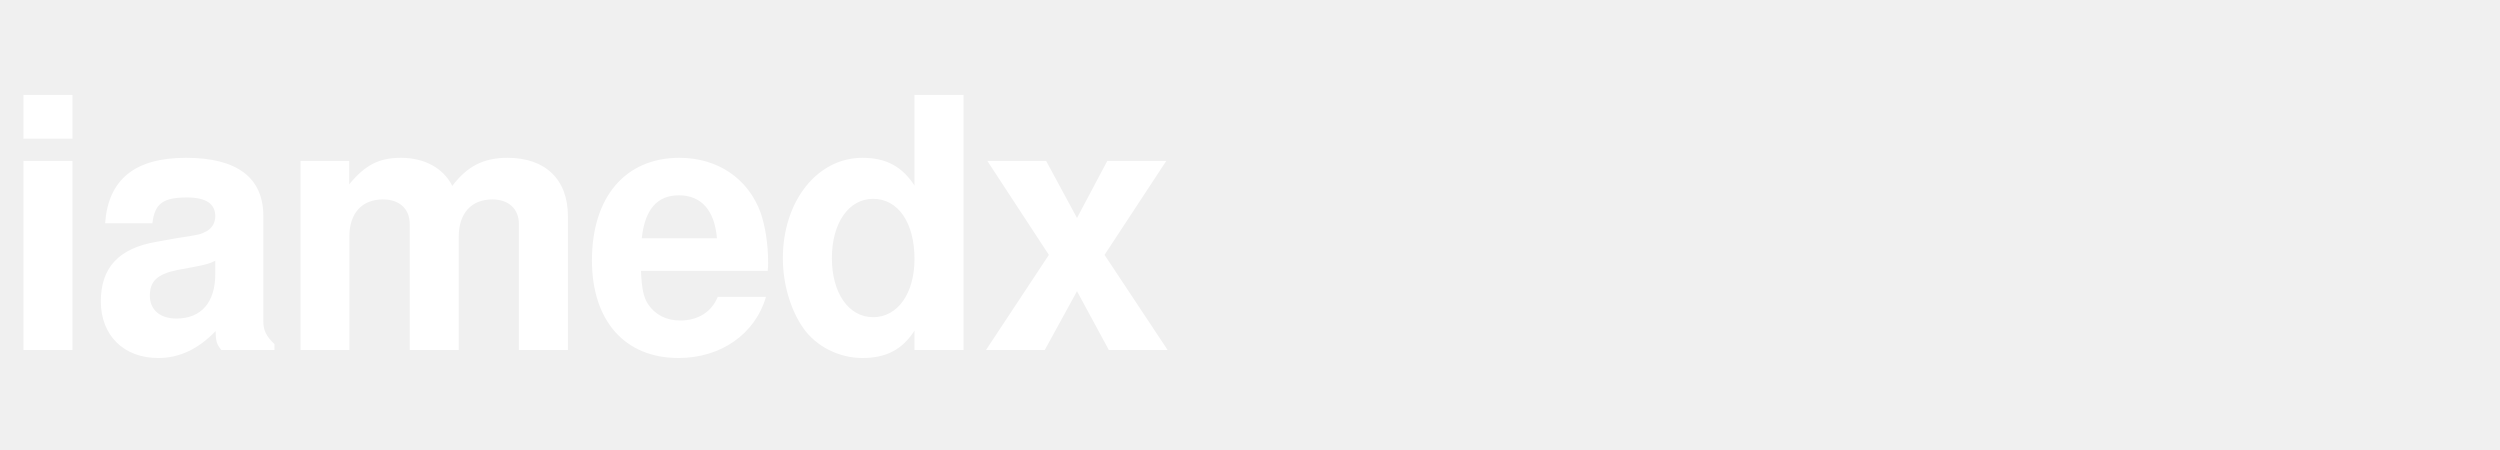
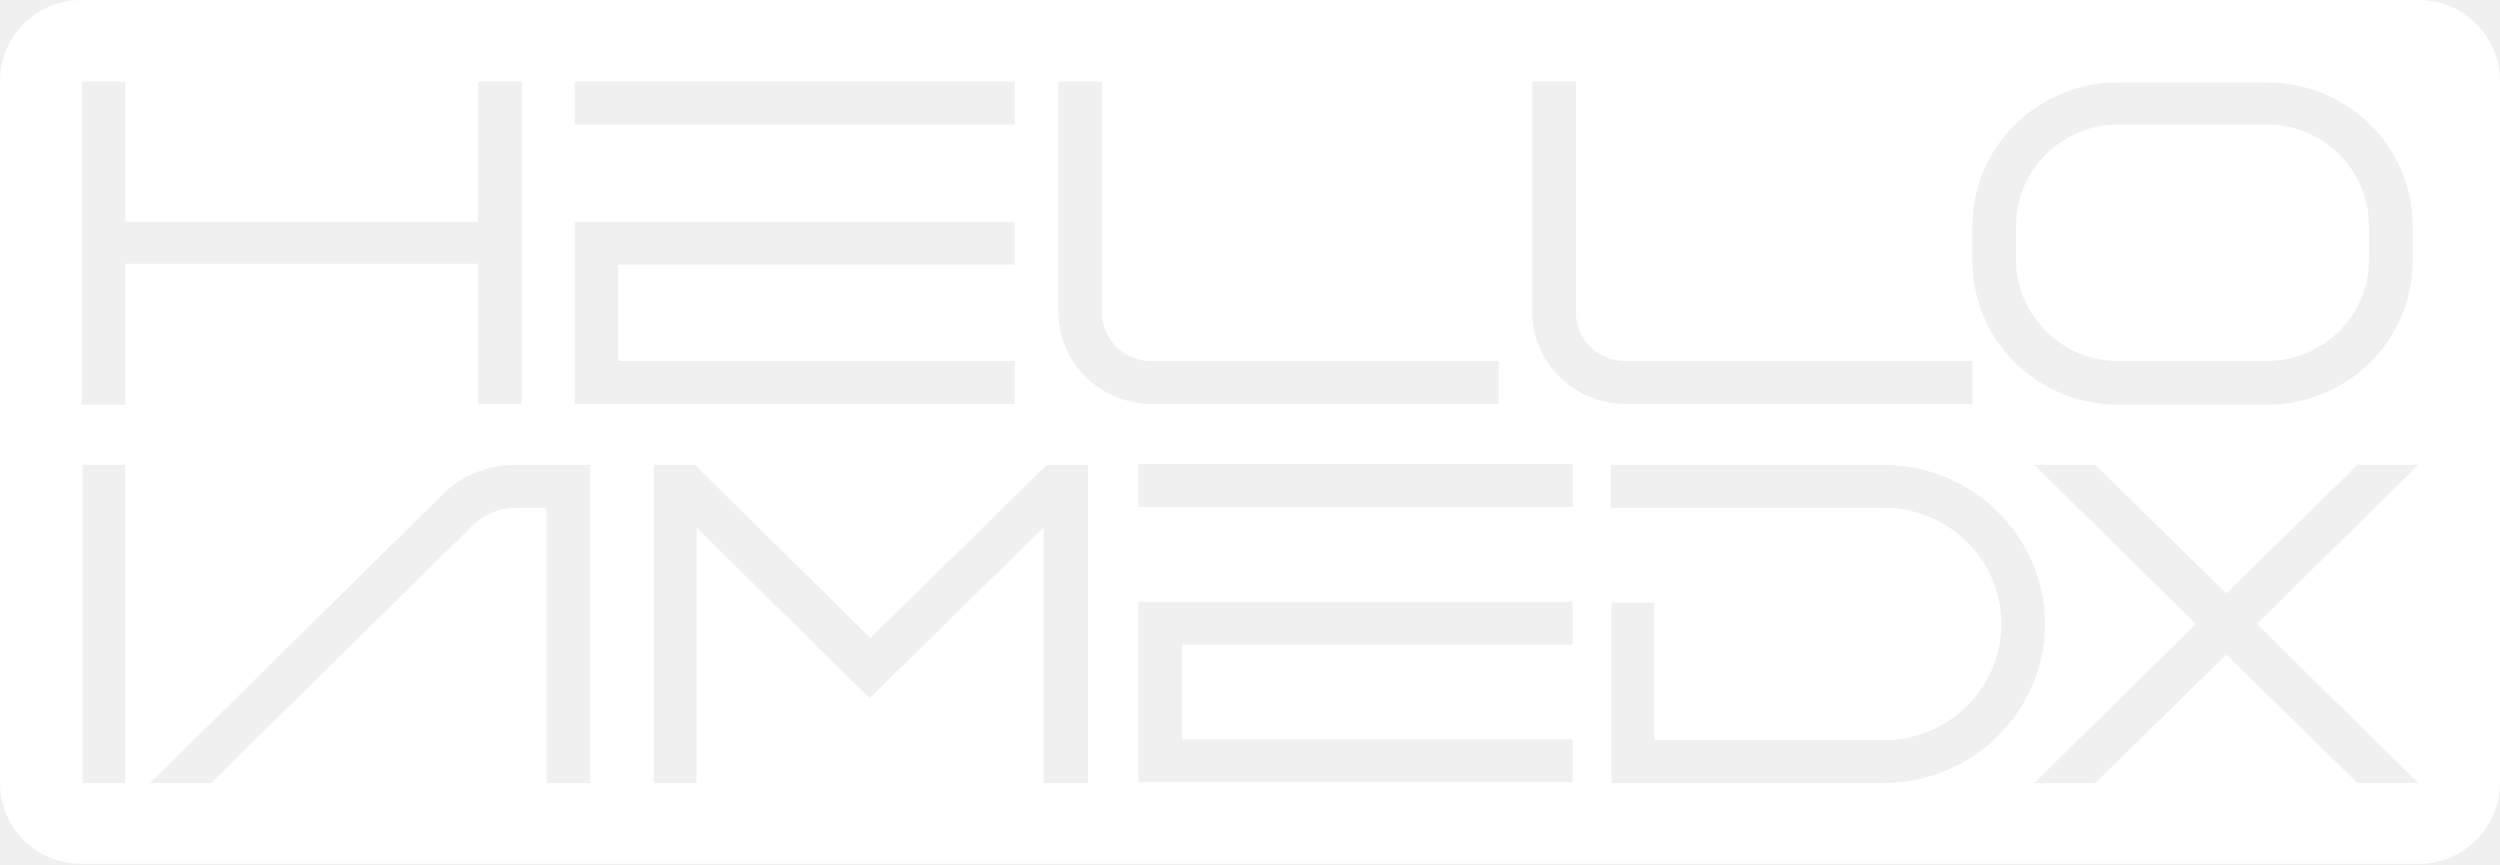
- <svg xmlns="http://www.w3.org/2000/svg" viewBox="0 0 200 36" role="img" aria-label="iamedx">
-   <text x="0" y="28" fill="#FFFFFF" font-family="Helvetica Neue, Helvetica, Arial, sans-serif" font-size="28" font-weight="700" letter-spacing="-0.5">iamedx</text>
+ <svg xmlns="http://www.w3.org/2000/svg" id="_图层_1" version="1.1" viewBox="0 0 303.3 104.9">
+   <defs>
+     <style>
+       .st0 {
+         fill: #fff;
+       }
+     </style>
+   </defs>
+   <path class="st0" d="M257,43.8h18c6.8,0,12.4-5.5,12.4-12.2v-4.3c0-6.7-5.6-12.2-12.4-12.2h-18c-6.8,0-12.4,5.5-12.4,12.2v4.3c0,6.7,5.6,12.2,12.4,12.2Z" />
+   <path class="st0" d="M293.4,0H9.9C4.4,0,0,4.4,0,9.9v85c0,5.5,4.4,9.9,9.9,9.9h283.5c5.5,0,9.9-4.4,9.9-9.9V9.9C303.3,4.4,298.9,0,293.4,0h0ZM239.3,27.4c0-9.6,7.9-17.4,17.7-17.4h18c9.8,0,17.7,7.8,17.7,17.4v4.3c0,9.6-7.9,17.4-17.7,17.4h-18c-9.8,0-17.7-7.8-17.7-17.4v-4.3ZM185.9,9.9h5.3v28.1c0,3.2,2.7,5.8,5.9,5.8h42.2v5.2h-42.1c-6.2,0-11.3-5-11.3-11.1V9.9h0ZM128.4,9.9h5.3v28.1c0,3.2,2.7,5.8,5.9,5.8h42.2v5.2h-42.1c-6.2,0-11.3-5-11.3-11.1V9.9h0ZM69.7,9.9h53.4v5.2h-53.4s0-5.2,0-5.2ZM69.7,26.9h53.4v5.2h-48.1v11.7h48.1v5.2h-53.4v-22.2h0ZM15.2,95h-5.2v-38.6h5.2v38.6ZM15.2,49.1h-5.3V9.9h5.3v17h42.8V9.9h5.3v39.1h-5.3v-17H15.2v17ZM71.5,95h-5.2v-33.4h-3.7c-1.8,0-3.6.7-4.9,1.8l-32.1,31.6h-7.4l35.9-35.4c2.3-2.1,5.3-3.2,8.5-3.2h9v38.6ZM131.8,95h-5.2v-31l-21.1,20.7-21-20.7v31h-5.2v-38.6h5l21.3,21,21.4-21h5v38.6h0ZM190.8,78.2h-47.4v11.5h47.4v5.2h-52.7v-21.9h52.7v5.2h0ZM190.8,61.5h-52.7v-5.2h52.7v5.2ZM228.6,95h-33.1v-21.9h5.2v16.7h27.8c7.9,0,14.3-6.3,14.3-14.1s-6.4-14.1-14.3-14.1h-33.1v-5.2h33.1c10.8,0,19.6,8.7,19.6,19.3s-8.8,19.3-19.6,19.3h0ZM293.4,95h-7.4l-15.9-15.6-15.9,15.6h-7.4l19.6-19.3-19.6-19.3h7.4l15.9,15.6,15.9-15.6h7.4l-19.6,19.3s19.6,19.3,19.6,19.3Z" />
</svg>
